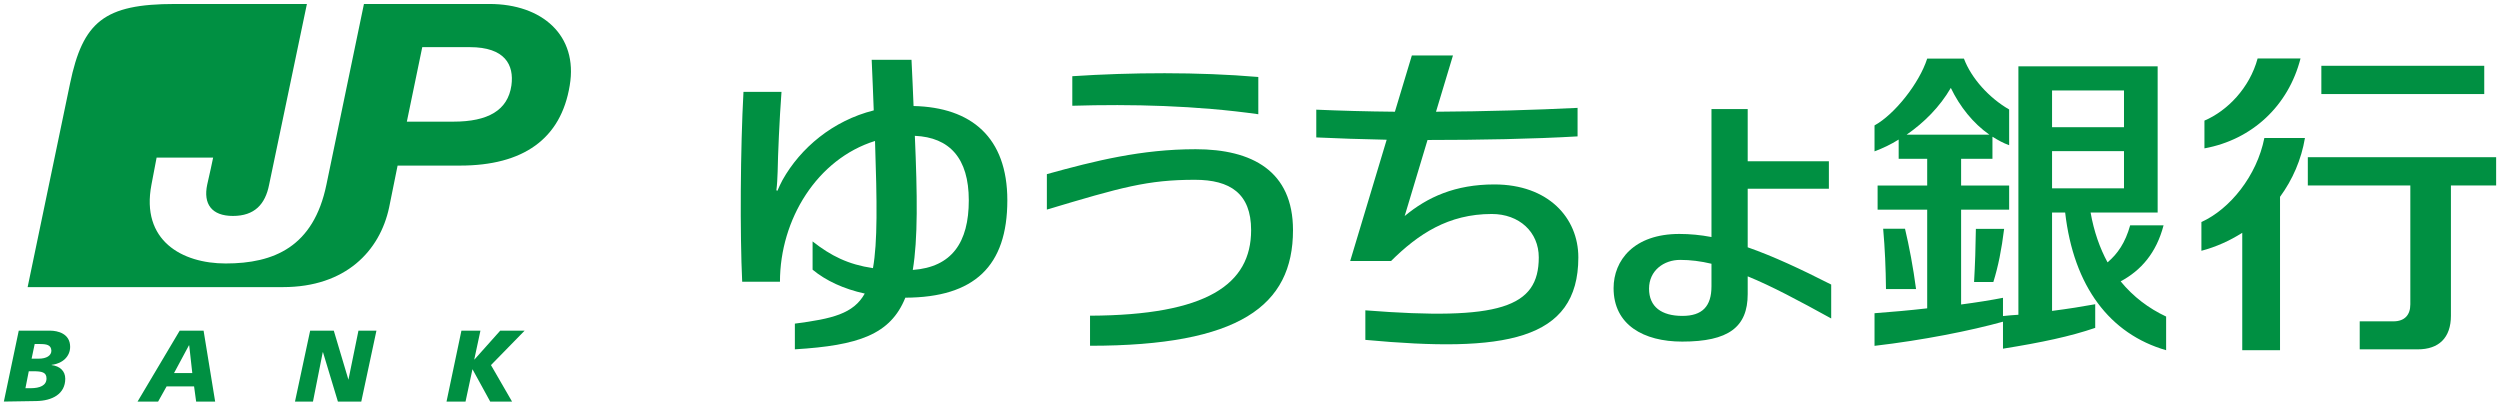
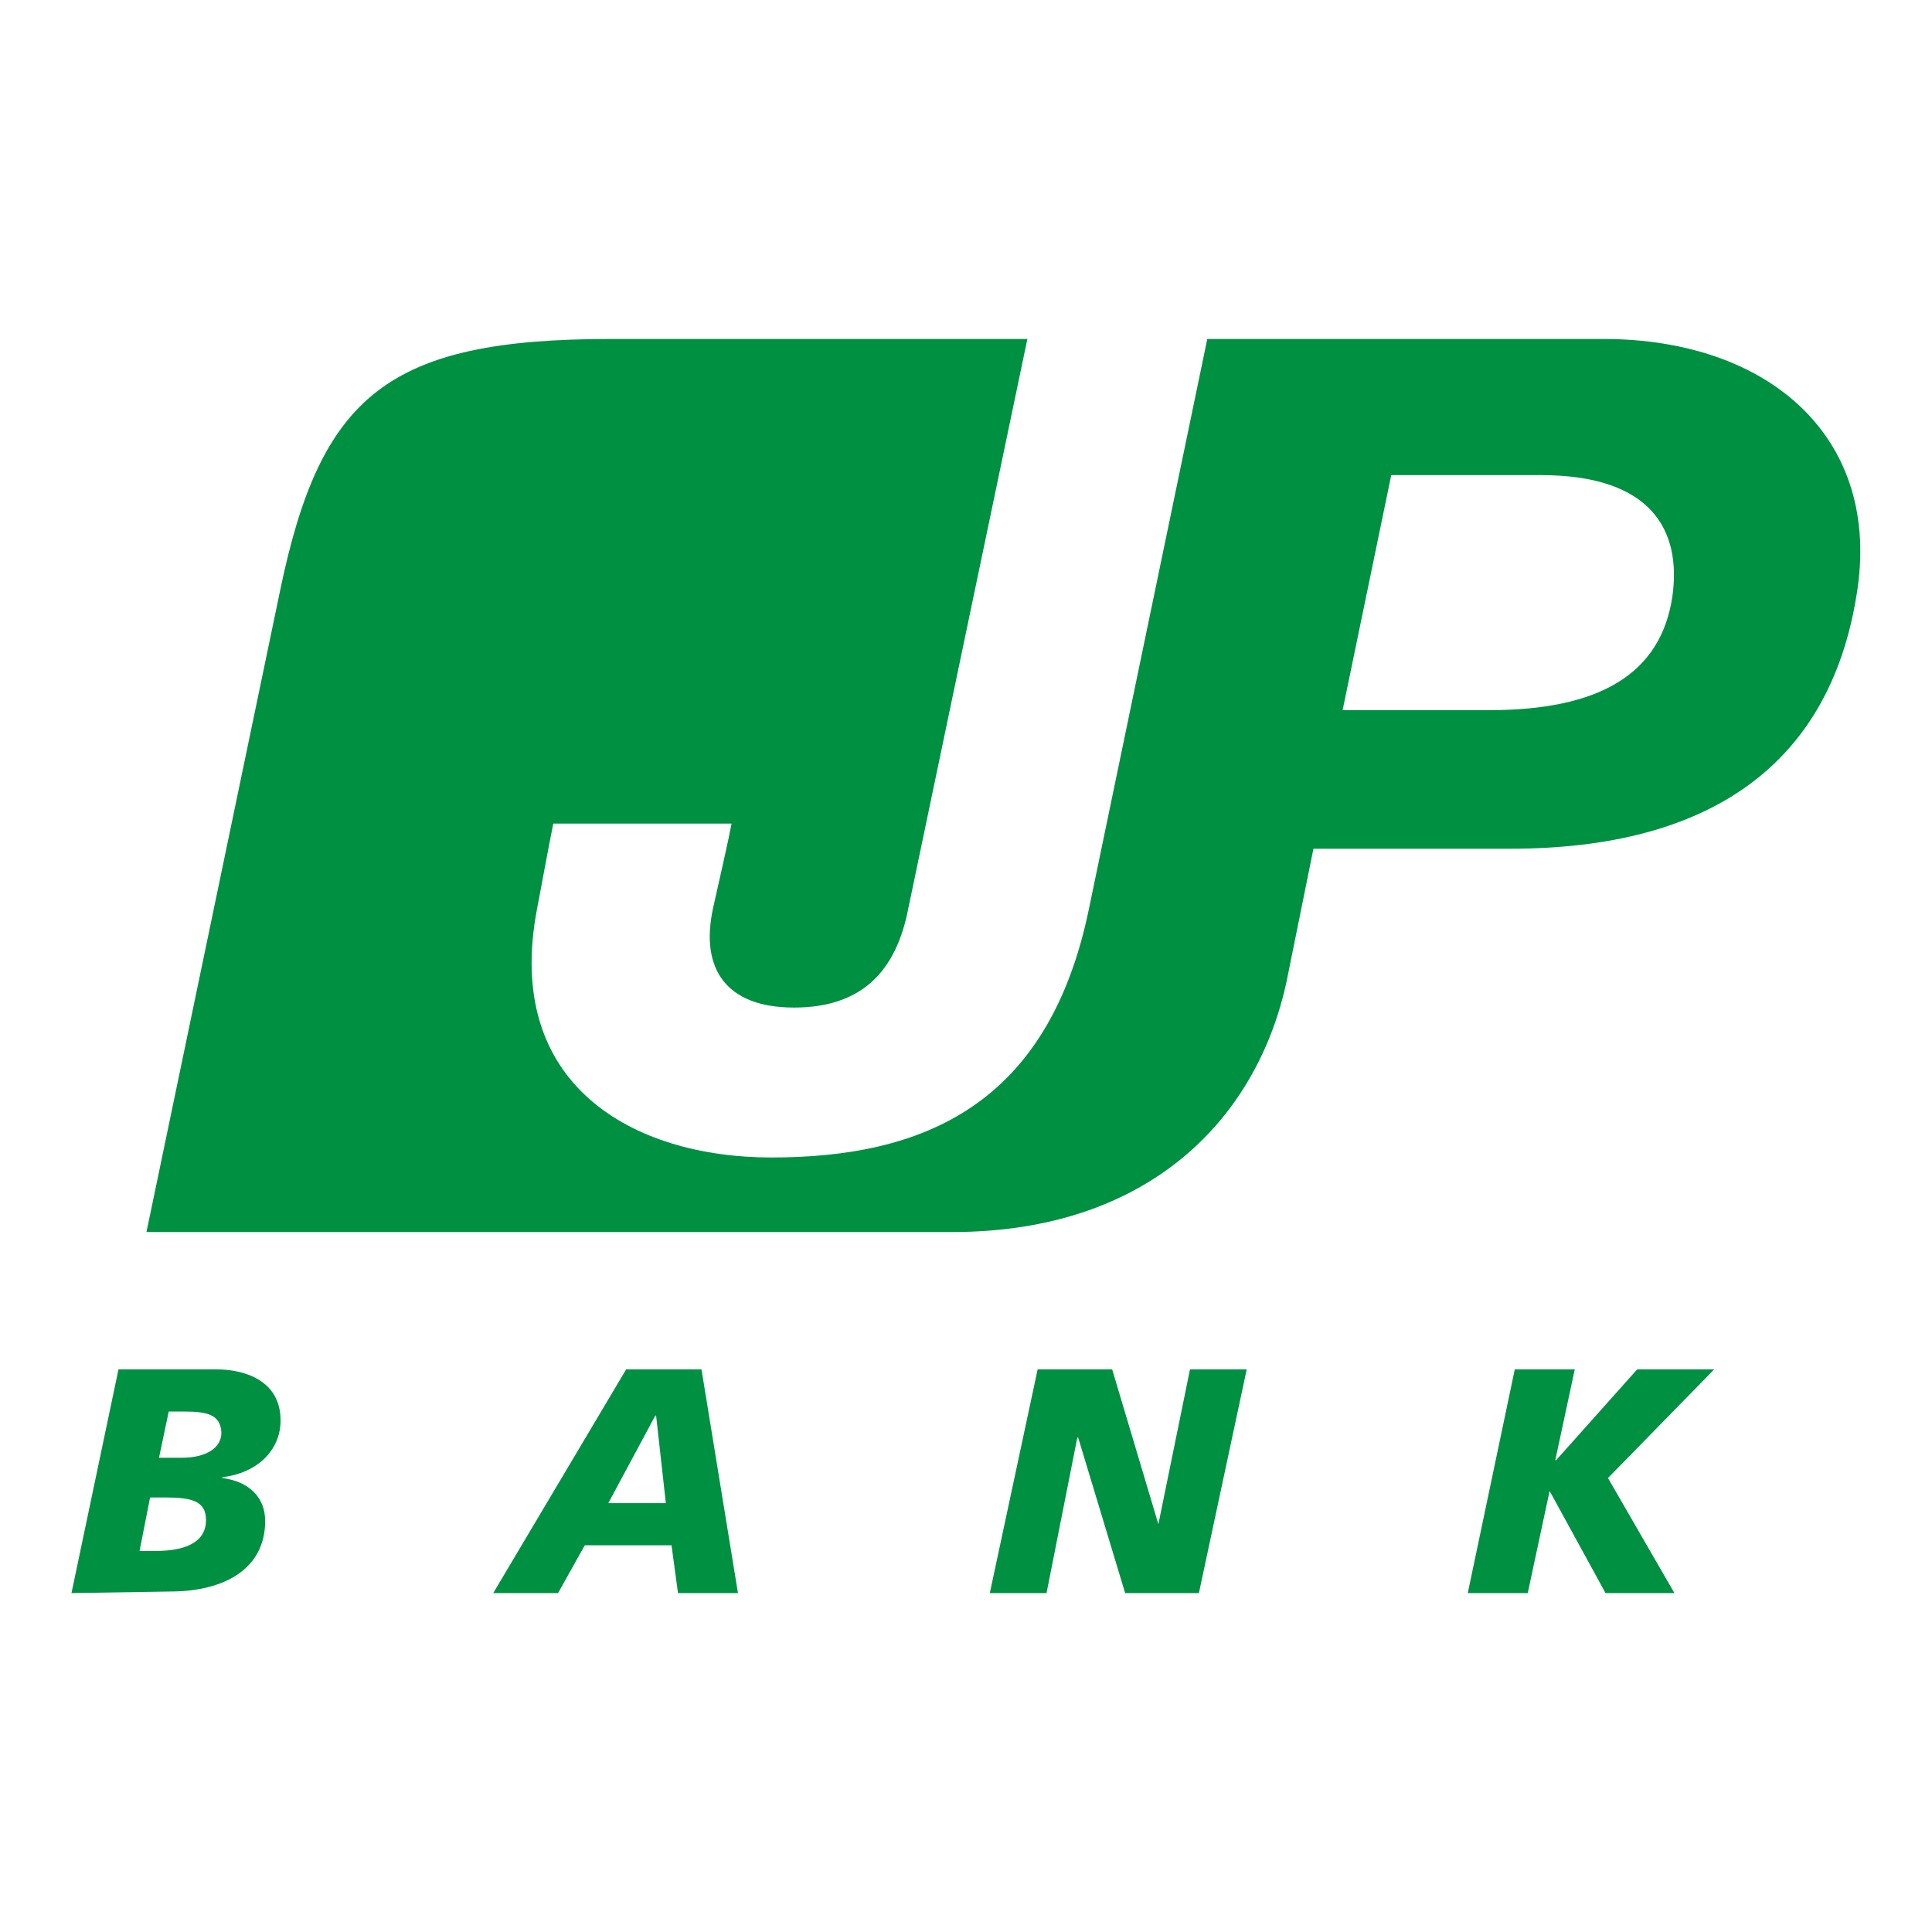
- <svg xmlns="http://www.w3.org/2000/svg" xmlns:ns1="http://schemas.microsoft.com/visio/2003/SVGExtensions/" width="6.757in" height="1.096in" viewBox="0 0 486.528 78.876" xml:space="preserve" color-interpolation-filters="sRGB" class="st2" style="fill:none;fill-rule:evenodd;font-size:12;overflow:visible;stroke-linecap:square;stroke-miterlimit:3;">
+ <svg xmlns="http://www.w3.org/2000/svg" xmlns:ns1="http://schemas.microsoft.com/visio/2003/SVGExtensions/" xml:space="preserve" color-interpolation-filters="sRGB" class="st2" style="fill:none;fill-rule:evenodd;font-size:12;overflow:visible;stroke-linecap:square;stroke-miterlimit:3;" viewBox="-3.66 -20.16 119.2 119.2" width="119.2" height="119.2">
  <ns1:documentProperties ns1:langID="1033" ns1:metric="true" ns1:viewMarkup="false" />
  <style type="text/css">
	
		.st1 {fill:#009042;stroke:none;stroke-linecap:butt;stroke-width:0.75}
		.st2 {fill:none;fill-rule:evenodd;font-size:12;overflow:visible;stroke-linecap:square;stroke-miterlimit:3}
	
	</style>
  <g ns1:mID="0" ns1:index="1" ns1:groupContext="foregroundPage">
    <ns1:pageProperties ns1:drawingScale="1" ns1:pageScale="1" ns1:drawingUnits="19" ns1:shadowOffsetX="8.99999" ns1:shadowOffsetY="-8.99999" />
    <g id="group1-1" transform="translate(0.749999,-0.749999)" ns1:mID="1" ns1:groupContext="group">
      <g id="shape2-2" ns1:mID="2" ns1:groupContext="shape" transform="translate(4.62665,-22.2754)">
        <path d="M94.15 39.63 C93.45 44.48 89.6 46.68 82.85 46.68 L73.8 46.68 L76.8 32.18 L86.05 32.18 C92.9 32.18 94.7 35.63         94.15 39.63 Z M89.9 23.78 L65.45 23.78 L58.15 58.93 C55.65 71.08 47.9 74.28 38.55 74.28 C30.05 74.28         22 69.83 24.1 58.93 C24.55 56.58 24.7 55.68 25.1 53.68 L36.1 53.68 C35.9 54.73 35.5 56.48 34.95 58.93         C34.15 62.68 35.8 65.03 39.95 65.03 C44.15 65.03 46.25 62.78 47 58.93 L54.35 23.78 L28.65 23.78 C14.9         23.78 10.75 27.23 8.25 39.28 L0 78.88 L49.7 78.88 C61.9 78.88 68.55 71.83 70.35 63.38 C72 55.23 72 55.23         72 55.23 L84.15 55.23 C96.4 55.23 103.8 50.08 105.5 39.63 C107.15 29.88 100.1 23.78 89.9 23.78 Z" class="st1" style="fill:#009042;stroke:none;stroke-linecap:butt;stroke-width:0.75;" />
      </g>
      <g id="shape3-4" ns1:mID="3" ns1:groupContext="shape">
        <path d="M5.4 70.53 L6.8 70.53 C8.3 70.53 9.25 69.93 9.25 68.98 C9.2 67.83 8.3 67.68 6.95 67.68 L6 67.68 L5.4 70.53         Z M4.2 76.28 L5.2 76.28 C7.05 76.28 8.3 75.73 8.3 74.38 C8.3 73.18 7.4 72.98 5.75 72.98 L4.85 72.98         L4.2 76.28 Z M2.9 65.08 L9 65.08 C10.45 65.08 12.9 65.63 12.9 68.23 C12.9 70.08 11.45 71.48 9.3 71.73         L9.3 71.78 C10.9 71.98 11.95 72.93 11.95 74.43 C11.95 77.38 9.45 78.73 6.3 78.78 L0 78.88 L2.9 65.08         Z" class="st1" style="fill:#009042;stroke:none;stroke-linecap:butt;stroke-width:0.75;" />
      </g>
      <g id="shape4-6" ns1:mID="4" ns1:groupContext="shape" transform="translate(26.0208,1.7053E-013)">
        <path d="M10.05 67.93 L10 67.93 L7.1 73.33 L10.65 73.33 L10.05 67.93 Z M8.2 65.08 L12.85 65.08 L15.1 78.88 L11.4         78.88 L11 75.93 L5.65 75.93 L4 78.88 L0 78.88 L8.2 65.08 Z" class="st1" style="fill:#009042;stroke:none;stroke-linecap:butt;stroke-width:0.75;" />
      </g>
      <g id="shape5-8" ns1:mID="5" ns1:groupContext="shape" transform="translate(56.6591,1.7053E-013)">
        <path d="M2.95 65.08 L7.55 65.08 L10.4 74.63 L12.35 65.08 L15.85 65.08 L12.9 78.88 L8.35 78.88 L5.45 69.28 L5.4 69.28         L3.5 78.88 L0 78.88 L2.95 65.08 Z" class="st1" style="fill:#009042;stroke:none;stroke-linecap:butt;stroke-width:0.75;" />
      </g>
      <g id="shape6-10" ns1:mID="6" ns1:groupContext="shape" transform="translate(86.1482,1.7053E-013)">
        <path d="M2.9 65.08 L6.6 65.08 L5.4 70.68 L5.45 70.68 L10.45 65.08 L15.2 65.08 L8.65 71.78 L12.75 78.88 L8.5 78.88         L5.05 72.58 L3.7 78.88 L0 78.88 L2.9 65.08 Z" class="st1" style="fill:#009042;stroke:none;stroke-linecap:butt;stroke-width:0.75;" />
      </g>
      <g id="shape7-12" ns1:mID="7" ns1:groupContext="shape" transform="translate(143.239,-10.1674)">
        <path d="M33.65 63.43 C34.65 57.38 34.55 48.98 34.05 37.33 C40.8 37.63 44.55 41.68 44.55 49.88 C44.55 58.08 41.25         62.88 33.65 63.43 Z M52.05 49.88 C52.05 37.63 45.05 31.78 33.8 31.53 C33.7 28.73 33.55 25.73 33.4 22.53         L25.65 22.53 C25.8 26.08 25.95 29.33 26.05 32.38 C18.1 34.38 11.8 39.68 8.3 45.93 C7.95 46.63 7.6 47.28         7.3 48.03 L7.1 47.93 C7.25 46.88 7.3 45.63 7.35 44.28 C7.4 41.13 7.7 34.08 8.1 28.78 L0.7 28.78 C0.1         39.73 -0 56.38 0.45 65.73 L7.8 65.73 C7.8 53.58 15.05 41.83 26.3 38.33 C26.7 50.33 26.8 58.03 25.9 63.08         C21.1 62.38 17.7 60.68 14.15 57.88 L14.15 63.38 C16.75 65.53 20.2 67.13 24.3 68.03 C22.1 71.98 17.95         72.93 10.7 73.88 L10.7 78.88 C23.05 78.13 29.3 76.03 32.2 68.83 C45.65 68.78 52.05 62.68 52.05 49.88         Z" class="st1" style="fill:#009042;stroke:none;stroke-linecap:butt;stroke-width:0.75;" />
      </g>
      <g id="shape8-14" ns1:mID="8" ns1:groupContext="shape" transform="translate(202.982,-10.8612)">
        <path d="M0 45.48 C9.4 42.88 18.4 40.63 28.95 40.63 C39.95 40.63 47.9 44.88 47.9 56.38 C47.9 71.13 37.4 78.88 8.4         78.88 L8.4 73.03 C31.15 72.93 39.75 66.93 39.75 56.38 C39.75 49.23 35.65 46.58 28.8 46.58 C19.6 46.58         14.55 48.03 0 52.38 L0 45.48 Z" class="st1" style="fill:#009042;stroke:none;stroke-linecap:butt;stroke-width:0.75;" />
      </g>
      <g id="shape9-16" ns1:mID="9" ns1:groupContext="shape" transform="translate(207.932,-55.9181)">
        <path d="M0 71.48 L0 77.23 C11.4 76.88 24.2 77.18 36.2 78.88 L36.2 71.63 C24.5 70.63 11.4 70.73 0 71.48 Z" class="st1" style="fill:#009042;stroke:none;stroke-linecap:butt;stroke-width:0.75;" />
      </g>
      <g id="shape10-18" ns1:mID="10" ns1:groupContext="shape" transform="translate(255.413,-9.50644)">
        <path d="M34.65 46.13 C27.05 46.13 21.65 48.58 17.2 52.28 L21.65 37.48 C31.75 37.48 42.25 37.28 50.85 36.78 L50.85         31.23 C42.6 31.63 32.8 31.93 23.3 31.98 L26.6 21.03 L18.6 21.03 L15.3 31.98 C9.85 31.93 4.6 31.78 0         31.58 L0 36.98 C4.15 37.18 8.8 37.33 13.7 37.43 L6.6 61.03 L14.55 61.03 C19.85 55.78 25.7 51.88 34.15         51.88 C39.5 51.88 43.3 55.38 43.3 60.33 C43.3 70.08 35.7 72.68 9.55 70.63 L9.55 76.38 C36.5 78.88 51         76.63 51 60.33 C51 52.63 45.15 46.13 34.65 46.13 Z" class="st1" style="fill:#009042;stroke:none;stroke-linecap:butt;stroke-width:0.75;" />
      </g>
      <g id="shape11-20" ns1:mID="11" ns1:groupContext="shape" transform="translate(313.272,-11.6721)">
        <path d="M19.05 68.13 C19.05 72.03 17.25 73.88 13.4 73.88 C9.35 73.88 6.9 72.13 6.9 68.58 C6.9 65.03 9.8 62.98 12.95         62.98 C14.95 62.98 16.95 63.23 19.05 63.73 L19.05 68.13 Z M42.35 67.78 C36.45 64.78 31.1 62.28 26.1         60.53 L26.1 49.13 L41.9 49.13 L41.9 43.78 L26.1 43.78 L26.1 33.63 L19.05 33.63 L19.05 58.53 C16.95 58.13         14.85 57.93 12.8 57.93 C3.95 57.93 -0 63.08 0 68.48 C0 75.63 5.85 78.88 13.35 78.88 C22.35 78.88 26.1         76.08 26.1 69.63 L26.1 66.18 C30.75 68.08 36 70.88 42.35 74.38 L42.35 67.78 Z" class="st1" style="fill:#009042;stroke:none;stroke-linecap:butt;stroke-width:0.75;" />
      </g>
      <g id="shape12-22" ns1:mID="12" ns1:groupContext="shape" transform="translate(451.012,-59.8467)">
        <path d="M0 78.88 L31.7 78.88 L31.7 73.38 L0 73.38 L0 78.88 Z" class="st1" style="fill:#009042;stroke:none;stroke-linecap:butt;stroke-width:0.75;" />
      </g>
      <g id="shape13-24" ns1:mID="13" ns1:groupContext="shape" transform="translate(448.377,-10.1627)">
        <path d="M36.65 41.48 L0 41.48 L0 46.98 L19.95 46.98 L19.95 70.13 C19.95 72.18 18.85 73.43 16.65 73.43 L10.1 73.43         L10.1 78.88 L21.4 78.88 C25.5 78.88 27.85 76.63 27.85 72.33 L27.85 46.98 L36.65 46.98 L36.65 41.48 Z" class="st1" style="fill:#009042;stroke:none;stroke-linecap:butt;stroke-width:0.75;" />
      </g>
      <g id="shape14-26" ns1:mID="14" ns1:groupContext="shape" transform="translate(427.668,-9.99395)">
        <path d="M12.25 37.58 C10.8 44.93 5.55 51.43 0 53.93 L0 59.53 C2.85 58.78 5.5 57.58 7.95 56.03 L7.95 78.88 L15.3         78.88 L15.3 49.03 C17.75 45.68 19.45 41.78 20.15 37.58 L12.25 37.58 Z" class="st1" style="fill:#009042;stroke:none;stroke-linecap:butt;stroke-width:0.75;" />
      </g>
      <g id="shape15-28" ns1:mID="15" ns1:groupContext="shape" transform="translate(428.258,-49.276)">
        <path d="M18.7 61.38 L10.35 61.38 C8.8 67.13 4.45 71.58 0 73.48 L0 78.88 C9.3 77.18 16.35 70.58 18.7 61.38 Z" class="st1" style="fill:#009042;stroke:none;stroke-linecap:butt;stroke-width:0.75;" />
      </g>
      <g id="shape16-30" ns1:mID="16" ns1:groupContext="shape" transform="translate(364.053,-9.99395)">
        <path d="M34.55 40.13 L48.55 40.13 L48.55 47.38 L34.55 47.38 L34.55 40.13 Z M34.55 28.33 L48.55 28.33 L48.55 35.48         L34.55 35.48 L34.55 28.33 Z M14.85 27.83 C16.6 31.48 19.2 34.73 22.35 36.93 L6.25 36.93 C9.65 34.58         12.7 31.53 14.85 27.83 Z M47.9 65.48 C51.9 63.33 54.85 59.93 56.25 54.58 L49.75 54.58 C48.8 57.98 47.3         60.13 45.35 61.78 C43.85 59.03 42.7 55.78 42.05 52.08 L55.1 52.08 L55.1 23.63 L28 23.63 L28 71.98 C27         72.03 26 72.13 25 72.23 L25 68.68 C22.7 69.13 19.9 69.58 16.85 69.98 L16.85 51.53 L26.2 51.53 L26.2         46.83 L16.85 46.83 L16.85 41.63 L22.95 41.63 L22.95 37.33 C24 37.98 25.05 38.58 26.2 38.98 L26.2 32.03         C22.3 29.78 18.85 25.98 17.4 22.13 L10.25 22.13 C8.7 26.98 3.85 33.03 0 35.13 L0 40.18 C1.6 39.58 3.2         38.83 4.7 37.88 L4.7 41.63 L10.25 41.63 L10.25 46.83 L0.6 46.83 L0.6 51.53 L10.25 51.53 L10.25 70.73         C6.8 71.13 3.3 71.43 0 71.68 L0 78.03 C9.45 76.93 18.7 75.08 25 73.33 L25 78.58 C32.5 77.38 38.15 76.18         42.95 74.53 L42.95 69.93 C40.5 70.38 37.65 70.83 34.55 71.23 L34.55 52.08 L37.1 52.08 C38.75 66.48 45.8         75.73 56.75 78.88 L56.75 72.33 C53.35 70.73 50.35 68.48 47.9 65.48 Z" class="st1" style="fill:#009042;stroke:none;stroke-linecap:butt;stroke-width:0.75;" />
      </g>
      <g id="shape17-32" ns1:mID="17" ns1:groupContext="shape" transform="translate(383.427,-23.2645)">
        <path d="M3.75 78.88 C4.7 75.83 5.35 72.58 5.85 68.53 L0.35 68.53 C0.3 72.18 0.2 75.33 0 78.88 L3.75 78.88 Z" class="st1" style="fill:#009042;stroke:none;stroke-linecap:butt;stroke-width:0.75;" />
      </g>
      <g id="shape18-34" ns1:mID="18" ns1:groupContext="shape" transform="translate(365.735,-21.891)">
        <path d="M4.25 67.13 L0 67.13 C0.35 71.08 0.5 74.73 0.55 78.88 L6.4 78.88 C5.85 74.68 5.05 70.48 4.25 67.13 Z" class="st1" style="fill:#009042;stroke:none;stroke-linecap:butt;stroke-width:0.75;" />
      </g>
    </g>
  </g>
</svg>
